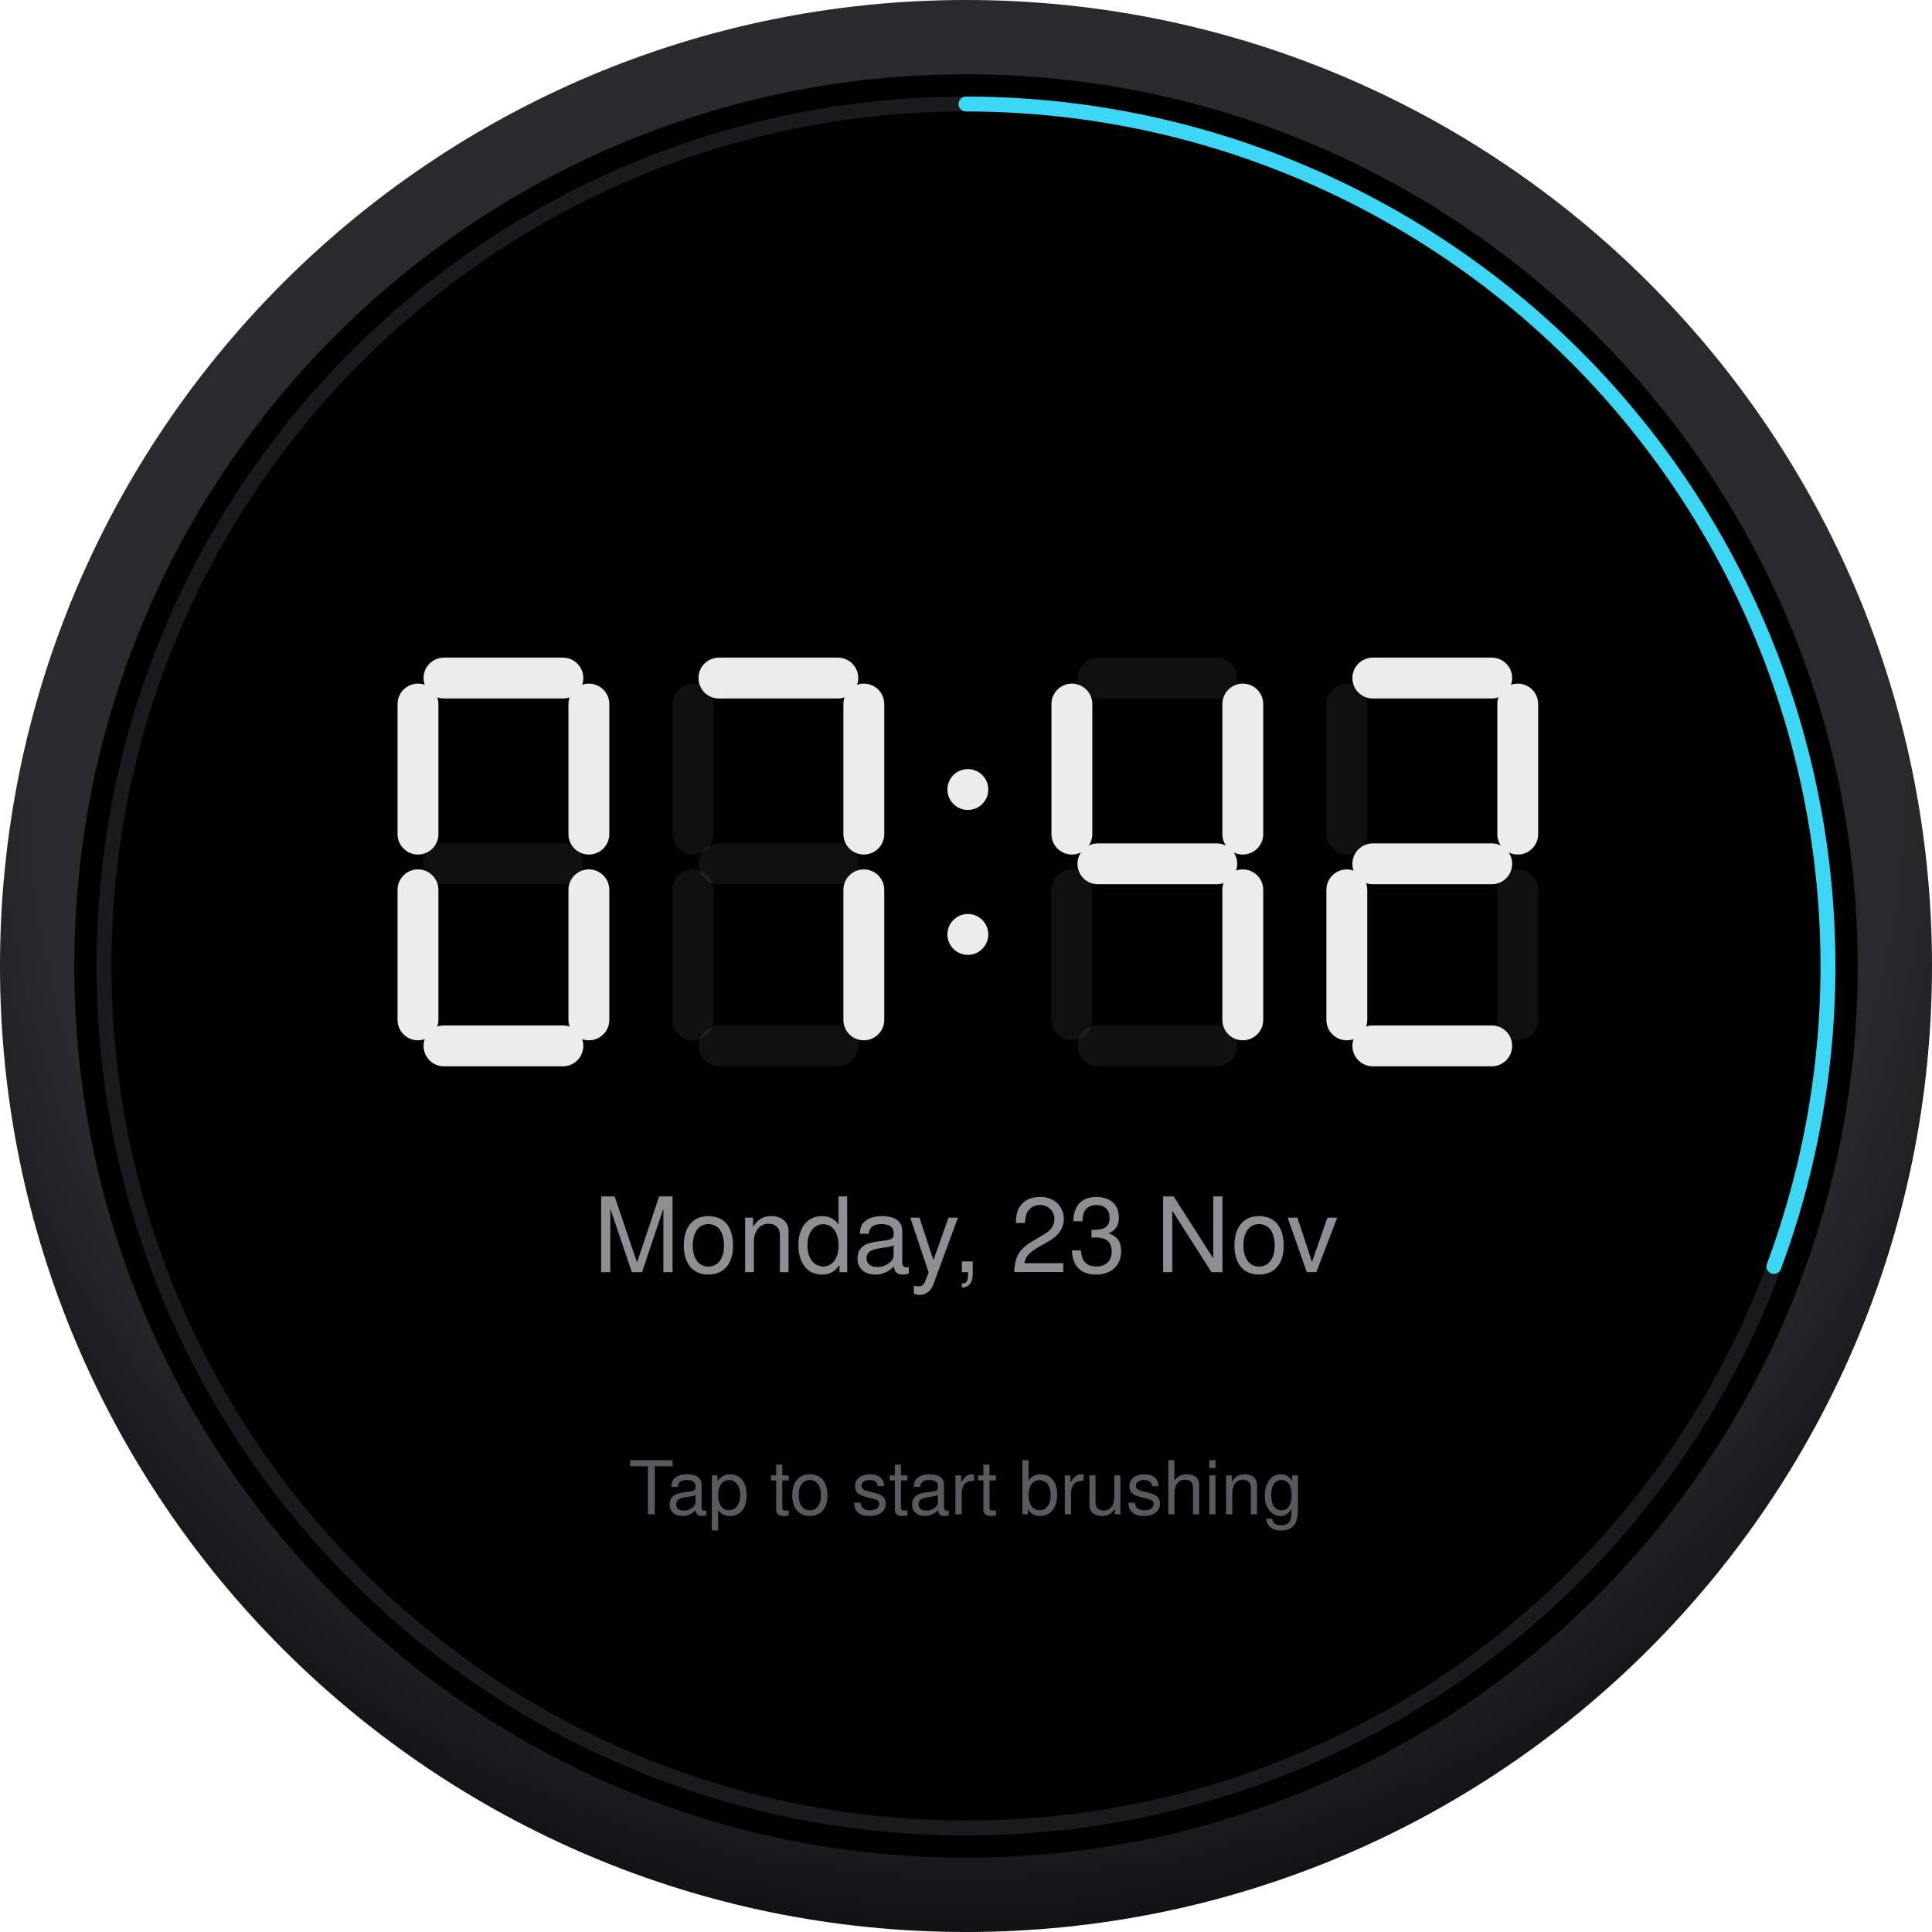
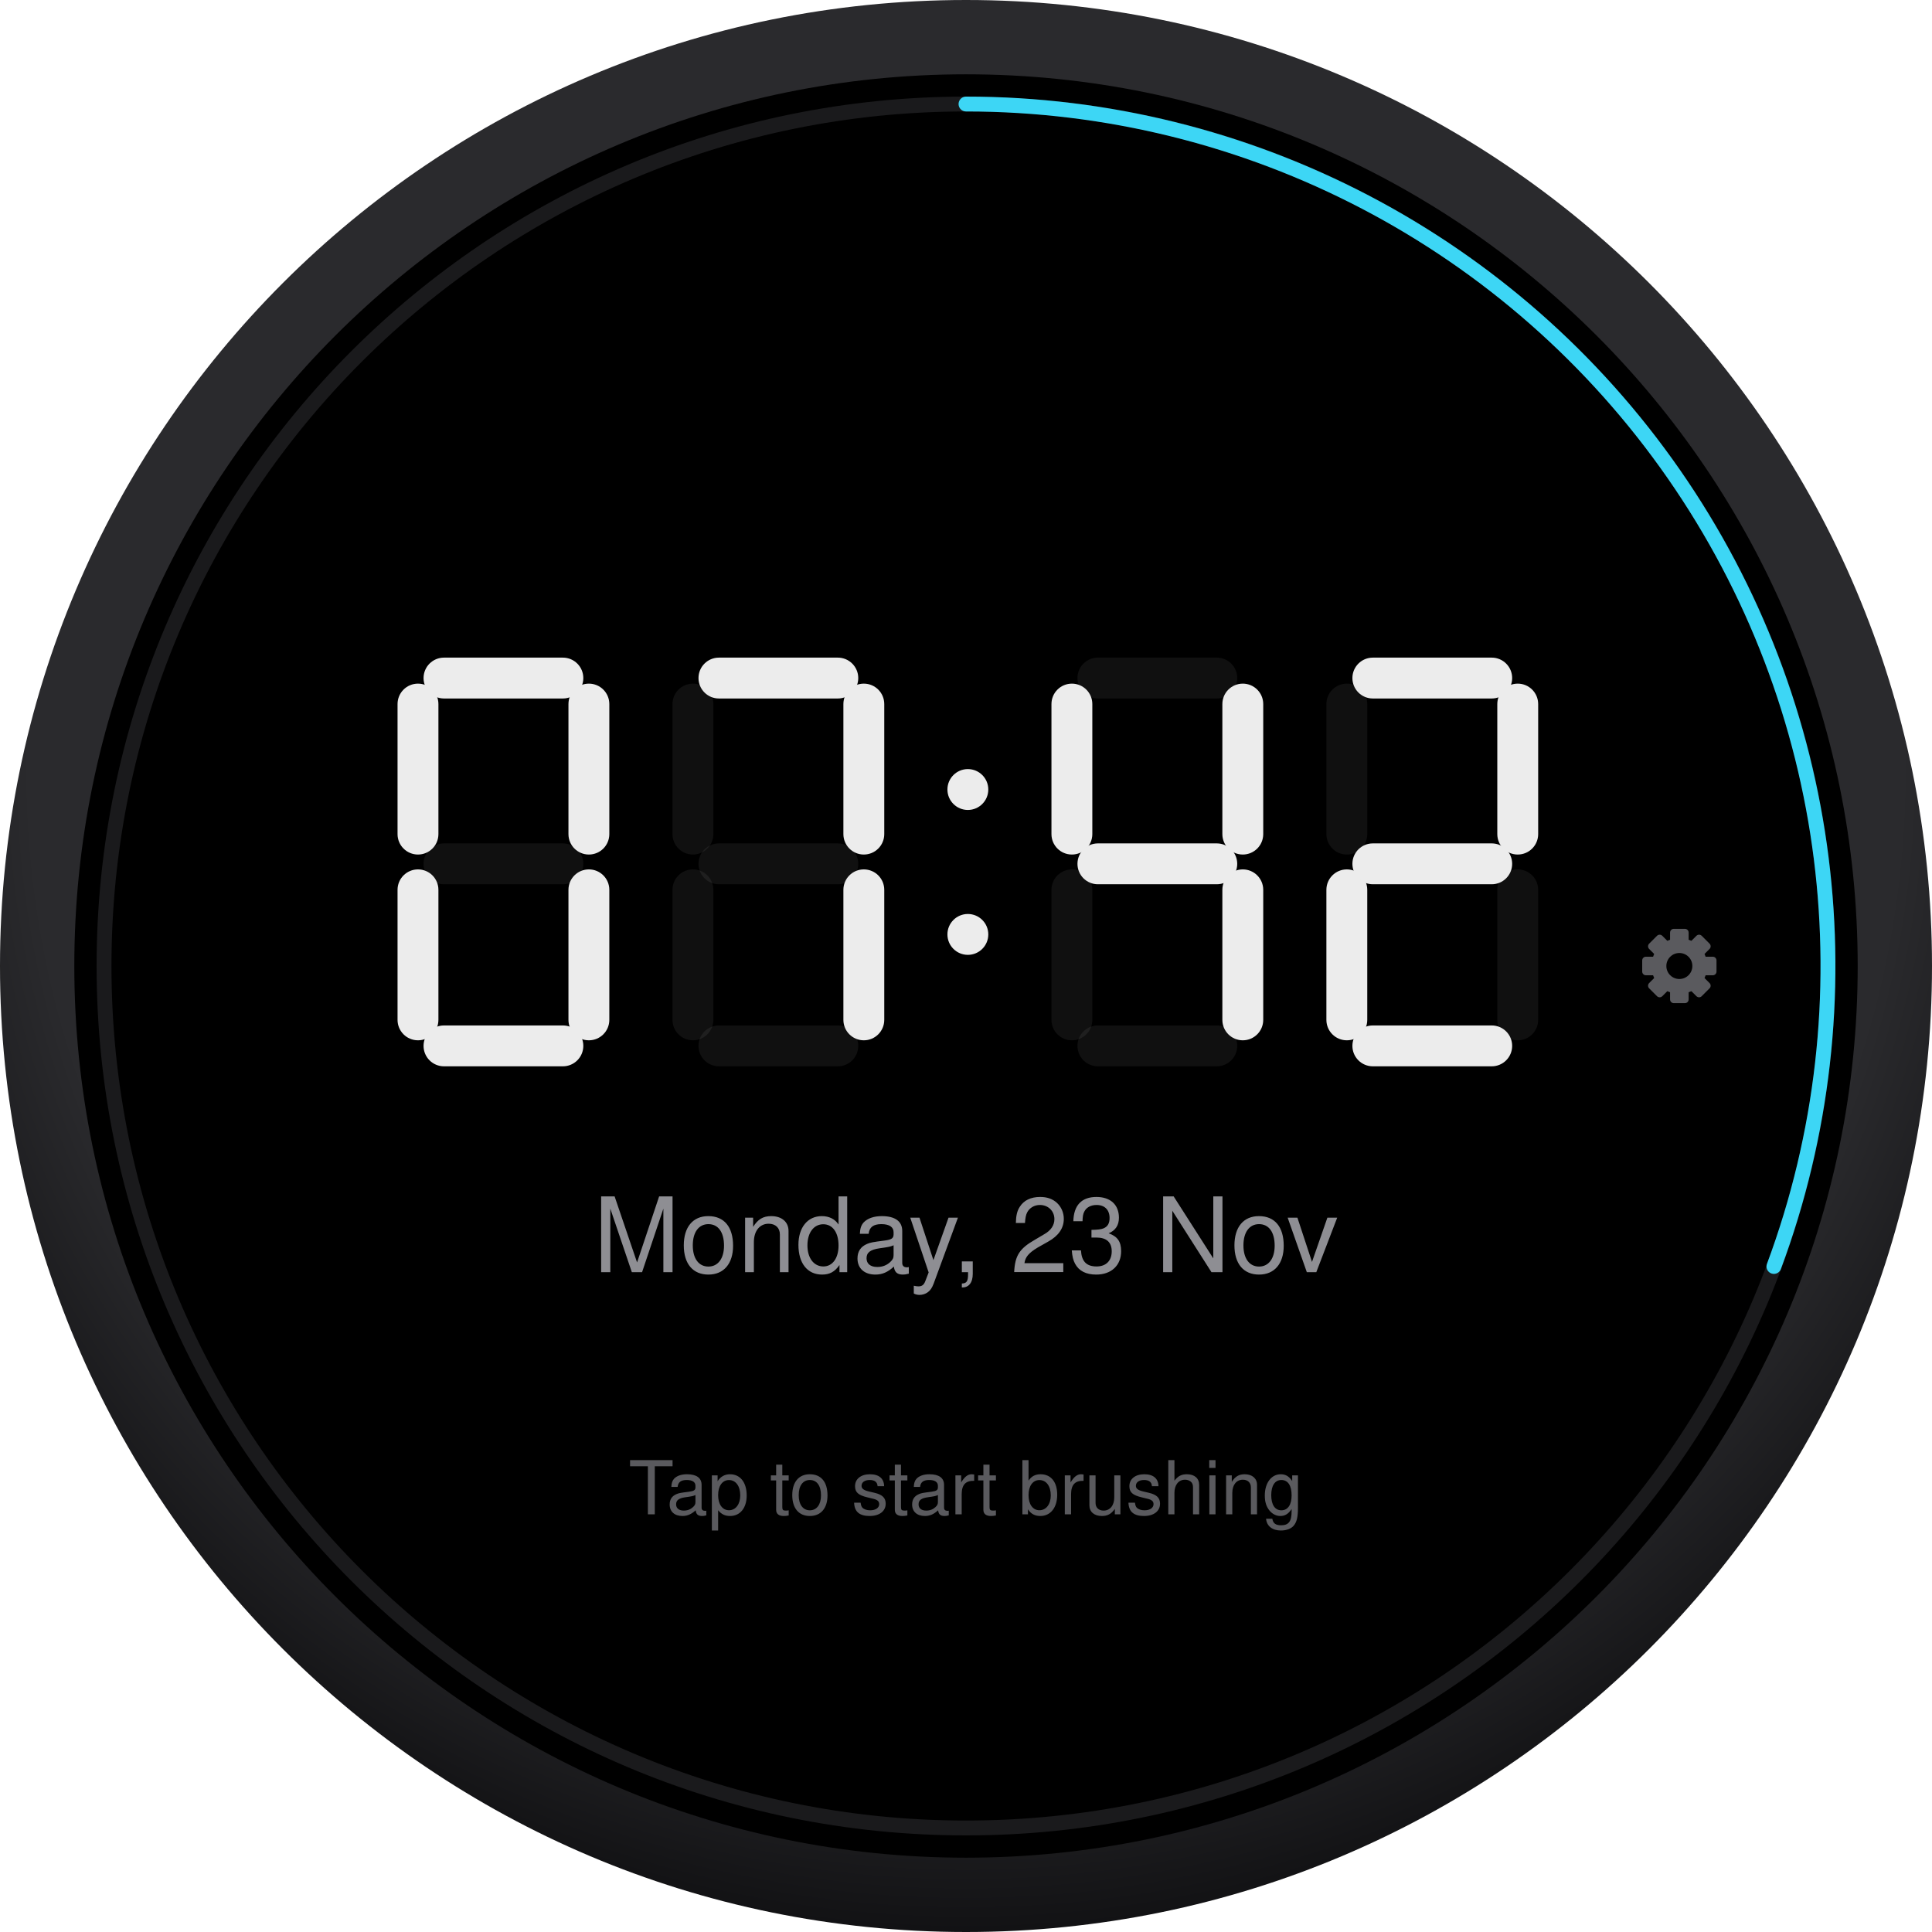
<svg xmlns="http://www.w3.org/2000/svg" width="520" height="520" viewBox="0 0 520 520">
  <defs>
    <clipPath id="screen">
      <circle cx="240" cy="240" r="240" />
    </clipPath>
    <radialGradient id="bezel" cx="50%" cy="40%" r="60%">
      <stop offset="80%" stop-color="#2A2A2D" />
      <stop offset="100%" stop-color="#111113" />
    </radialGradient>
  </defs>
  <circle cx="260" cy="260" r="260" fill="url(#bezel)" />
  <g transform="translate(20 20)" clip-path="url(#screen)">
    <rect width="480" height="480" fill="#000" />
    <circle cx="240" cy="240" r="232" fill="none" stroke="#1A1A1C" stroke-opacity="1.000" stroke-width="4" />
    <path d="M240.00 8.00 A232 232 0 0 1 457.45 320.87" fill="none" stroke="#3dd6f5" stroke-opacity="1.000" stroke-width="4" stroke-linecap="round" />
    <text x="240" y="316" font-family="Montserrat, 'Segoe UI', Helvetica, Arial, sans-serif" font-size="28" font-weight="500" fill="#8e8e93" fill-opacity="1.000" text-anchor="middle" dominant-baseline="central">Monday, 23 Nov</text>
    <text x="240" y="383" font-family="Montserrat, 'Segoe UI', Helvetica, Arial, sans-serif" font-size="20" font-weight="500" fill="#5A5A5E" fill-opacity="1.000" text-anchor="middle" dominant-baseline="central">Tap to start brushing</text>
+     <g class="settings-gear" fill="#5A5A5E" opacity="1.000">
+       <rect x="429.5" y="230" width="5" height="6" rx="1" transform="rotate(0 432 240)" />
+       <rect x="429.5" y="230" width="5" height="6" rx="1" transform="rotate(45 432 240)" />
+       <rect x="429.5" y="230" width="5" height="6" rx="1" transform="rotate(90 432 240)" />
+       <rect x="429.5" y="230" width="5" height="6" rx="1" transform="rotate(135 432 240)" />
+       <rect x="429.5" y="230" width="5" height="6" rx="1" transform="rotate(180 432 240)" />
+       <rect x="429.5" y="230" width="5" height="6" rx="1" transform="rotate(225 432 240)" />
+       <rect x="429.5" y="230" width="5" height="6" rx="1" transform="rotate(270 432 240)" />
+       <rect x="429.5" y="230" width="5" height="6" rx="1" transform="rotate(315 432 240)" />
+       <circle cx="432" cy="240" r="5.5" fill="none" stroke="#5A5A5E" stroke-width="4" />
+     </g>
    <rect x="94" y="157" width="43" height="11" rx="5.5" fill="#ececec" fill-opacity="1.000" />
    <rect x="133" y="164" width="11" height="46" rx="5.5" fill="#ececec" fill-opacity="1.000" />
    <rect x="133" y="214" width="11" height="46" rx="5.5" fill="#ececec" fill-opacity="1.000" />
    <rect x="94" y="256" width="43" height="11" rx="5.5" fill="#ececec" fill-opacity="1.000" />
    <rect x="87" y="214" width="11" height="46" rx="5.5" fill="#ececec" fill-opacity="1.000" />
    <rect x="87" y="164" width="11" height="46" rx="5.5" fill="#ececec" fill-opacity="1.000" />
    <rect x="94" y="207" width="43" height="11" rx="5.5" fill="#ececec" fill-opacity="0.071" />
    <rect x="168" y="157" width="43" height="11" rx="5.5" fill="#ececec" fill-opacity="1.000" />
    <rect x="207" y="164" width="11" height="46" rx="5.5" fill="#ececec" fill-opacity="1.000" />
    <rect x="207" y="214" width="11" height="46" rx="5.5" fill="#ececec" fill-opacity="1.000" />
    <rect x="168" y="256" width="43" height="11" rx="5.5" fill="#ececec" fill-opacity="0.071" />
    <rect x="161" y="214" width="11" height="46" rx="5.5" fill="#ececec" fill-opacity="0.071" />
    <rect x="161" y="164" width="11" height="46" rx="5.5" fill="#ececec" fill-opacity="0.071" />
    <rect x="168" y="207" width="43" height="11" rx="5.5" fill="#ececec" fill-opacity="0.071" />
    <rect x="235" y="187" width="11" height="11" rx="5.5" fill="#ececec" fill-opacity="1.000" />
    <rect x="235" y="226" width="11" height="11" rx="5.5" fill="#ececec" fill-opacity="1.000" />
    <rect x="270" y="157" width="43" height="11" rx="5.5" fill="#ececec" fill-opacity="0.071" />
    <rect x="309" y="164" width="11" height="46" rx="5.5" fill="#ececec" fill-opacity="1.000" />
    <rect x="309" y="214" width="11" height="46" rx="5.5" fill="#ececec" fill-opacity="1.000" />
    <rect x="270" y="256" width="43" height="11" rx="5.5" fill="#ececec" fill-opacity="0.071" />
    <rect x="263" y="214" width="11" height="46" rx="5.5" fill="#ececec" fill-opacity="0.071" />
    <rect x="263" y="164" width="11" height="46" rx="5.5" fill="#ececec" fill-opacity="1.000" />
    <rect x="270" y="207" width="43" height="11" rx="5.5" fill="#ececec" fill-opacity="1.000" />
    <rect x="344" y="157" width="43" height="11" rx="5.5" fill="#ececec" fill-opacity="1.000" />
    <rect x="383" y="164" width="11" height="46" rx="5.5" fill="#ececec" fill-opacity="1.000" />
    <rect x="383" y="214" width="11" height="46" rx="5.5" fill="#ececec" fill-opacity="0.071" />
    <rect x="344" y="256" width="43" height="11" rx="5.5" fill="#ececec" fill-opacity="1.000" />
    <rect x="337" y="214" width="11" height="46" rx="5.5" fill="#ececec" fill-opacity="1.000" />
    <rect x="337" y="164" width="11" height="46" rx="5.5" fill="#ececec" fill-opacity="0.071" />
    <rect x="344" y="207" width="43" height="11" rx="5.5" fill="#ececec" fill-opacity="1.000" />
  </g>
</svg>
